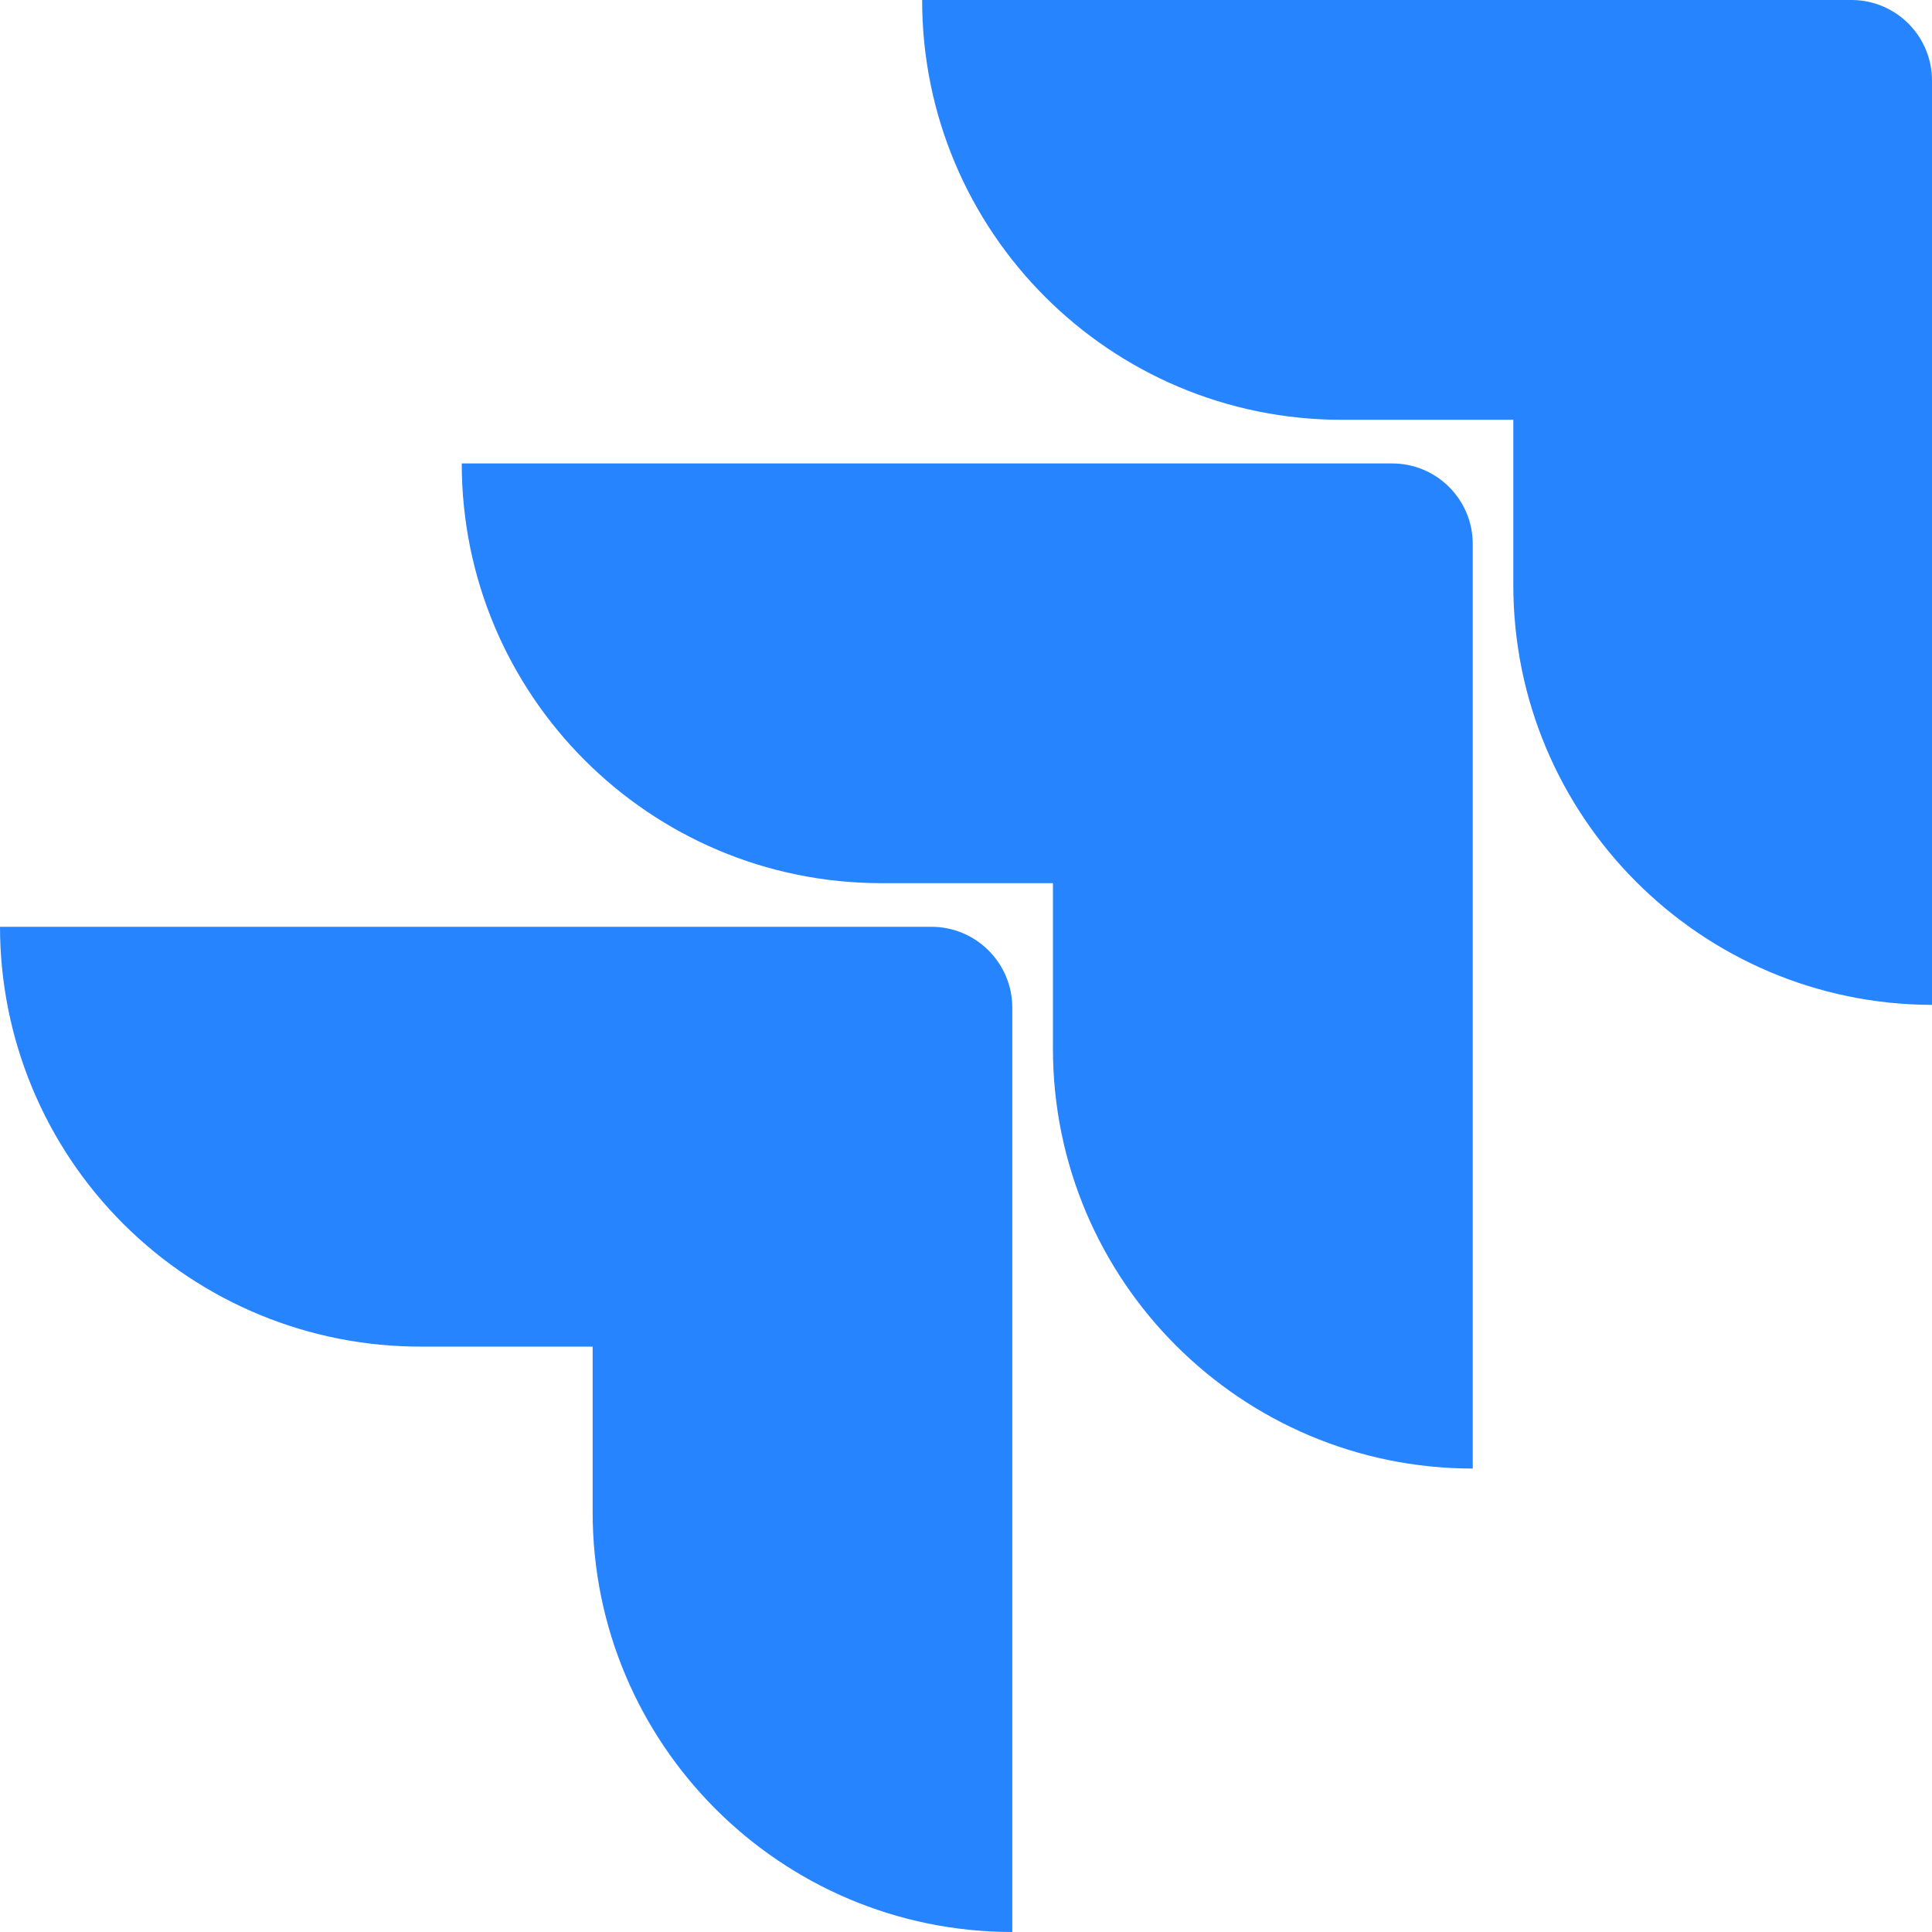
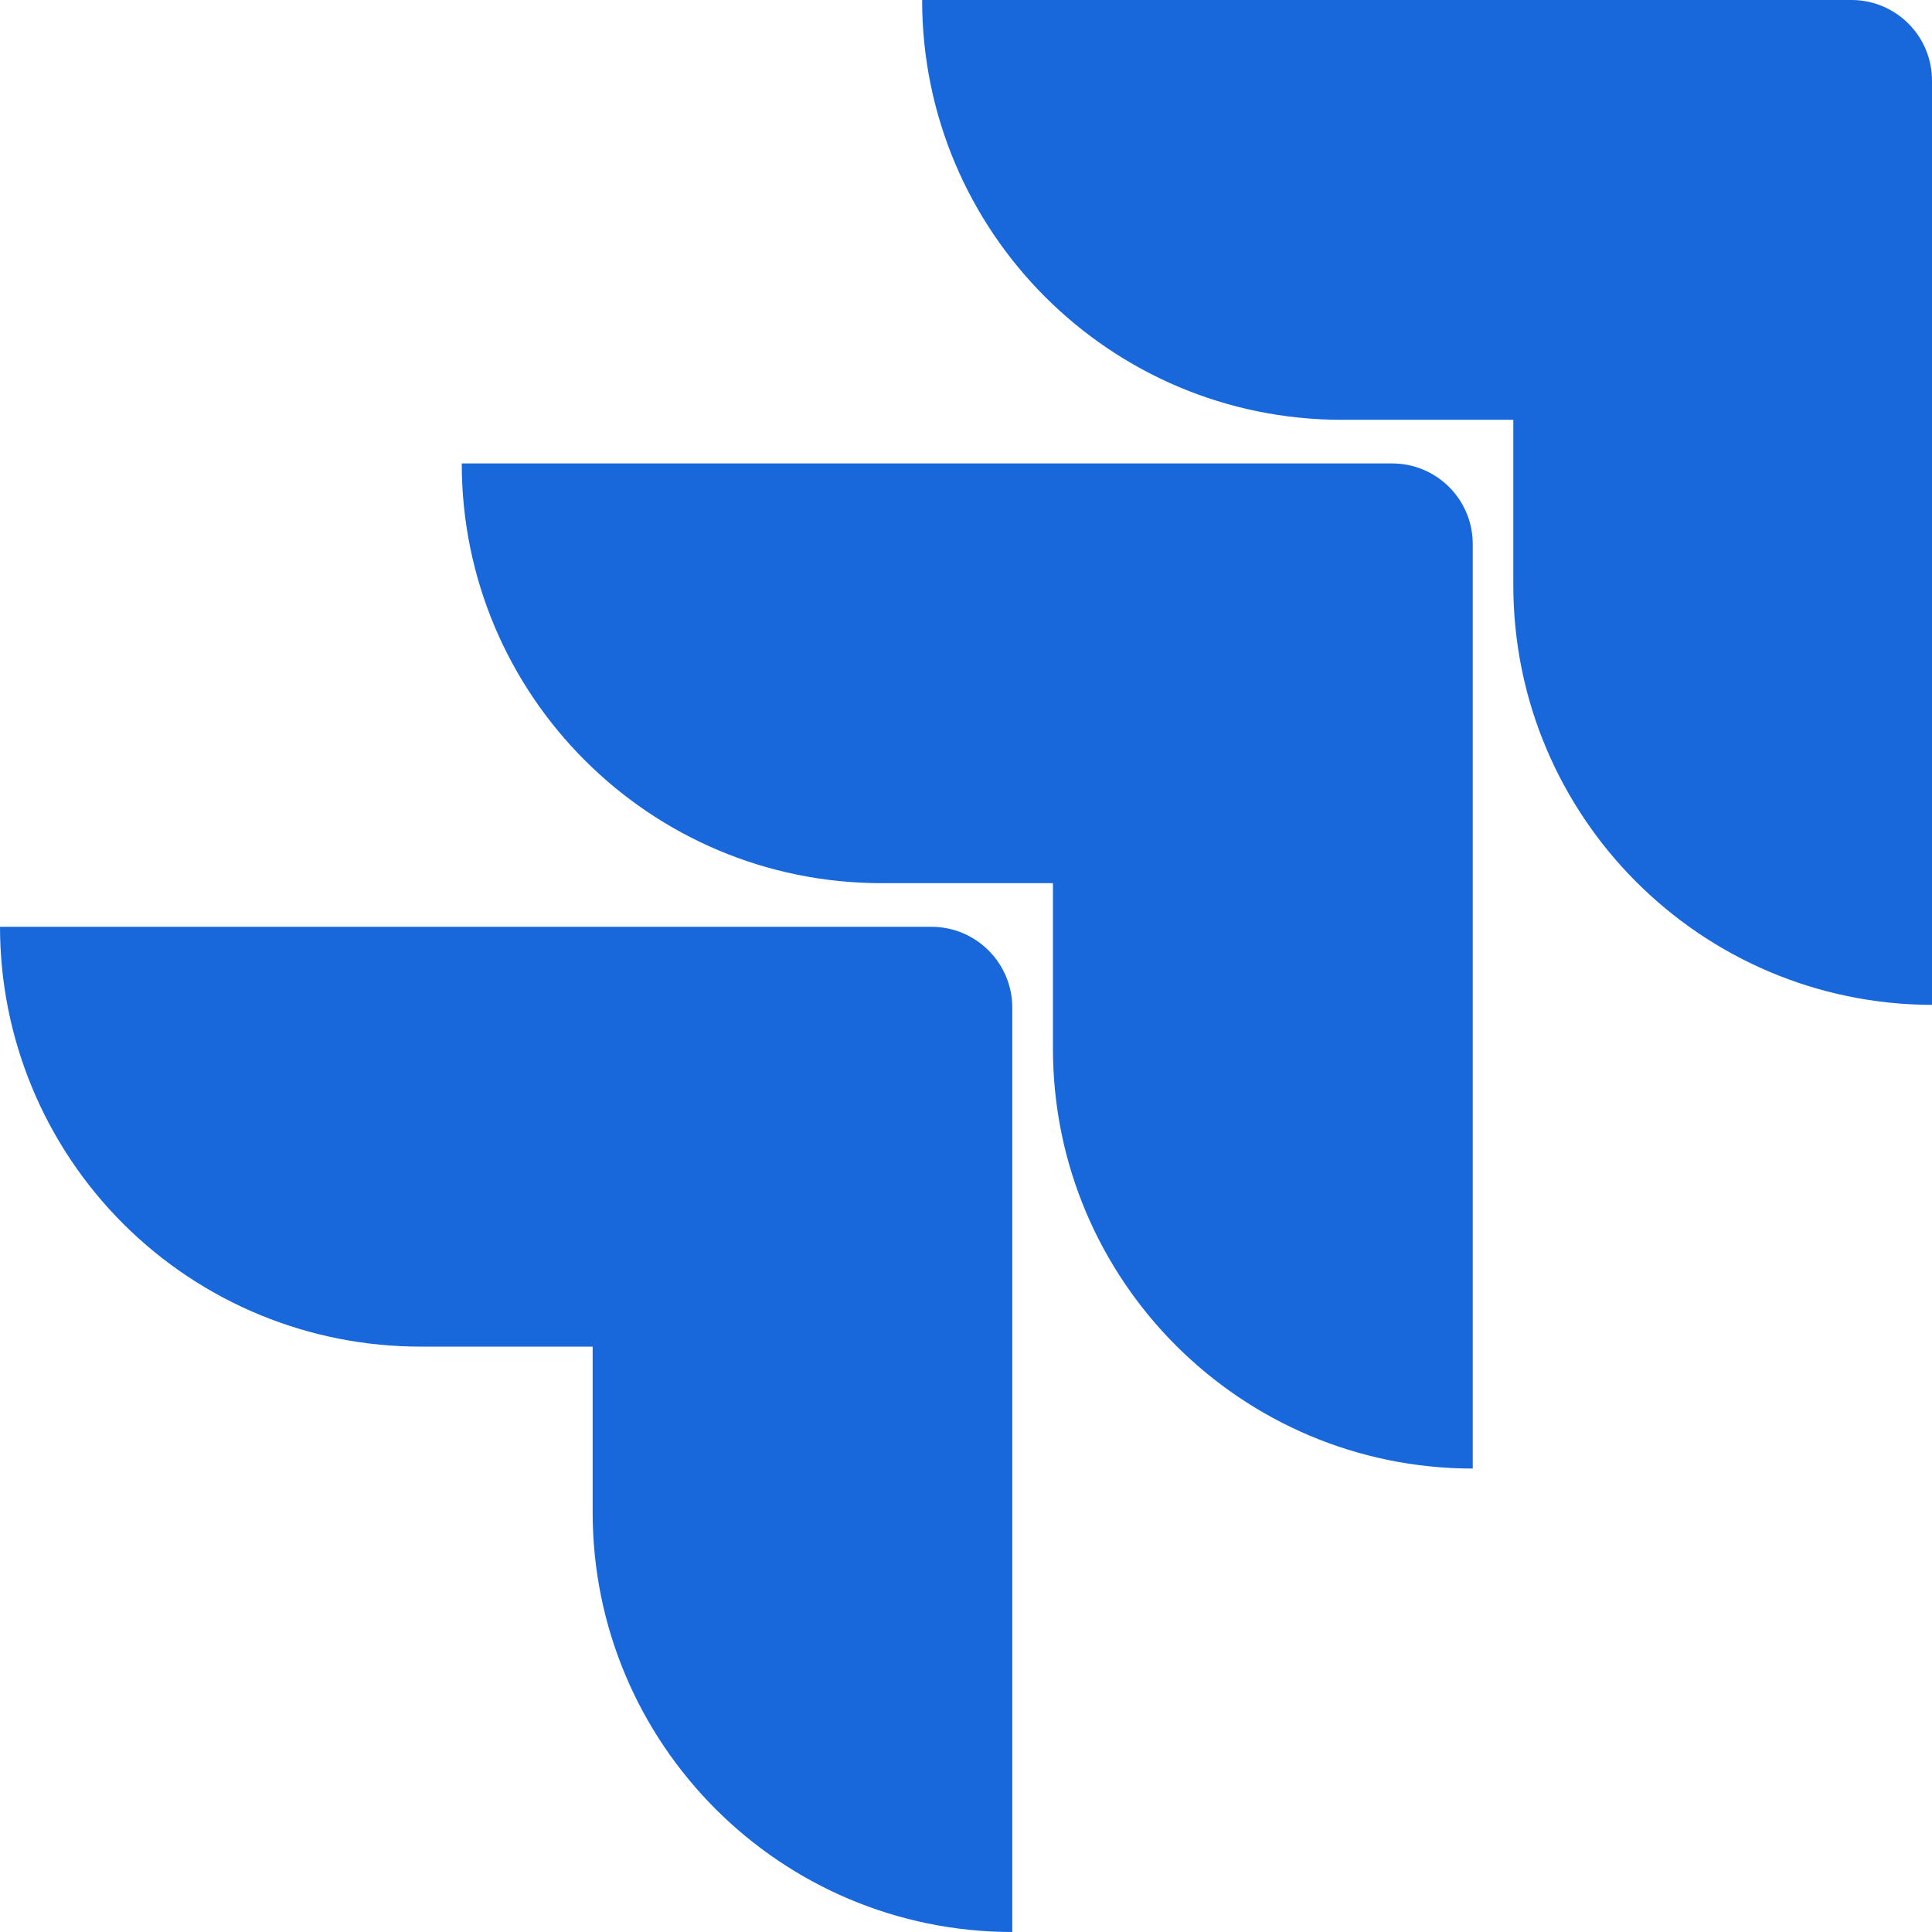
<svg xmlns="http://www.w3.org/2000/svg" role="img" viewBox="0 0 24 24">
-   <path d="M11.571 11.513H0a5.218 5.218 0 0 0 5.232 5.215h2.13v2.057A5.215 5.215 0 0 0 12.575 24V12.518a1.005 1.005 0 0 0-1.005-1.005zm5.723-5.756H5.736a5.215 5.215 0 0 0 5.215 5.214h2.129v2.058a5.218 5.218 0 0 0 5.215 5.214V6.758a1.001 1.001 0 0 0-1.001-1.001zM23.013 0H11.455a5.215 5.215 0 0 0 5.215 5.215h2.129v2.057A5.215 5.215 0 0 0 24 12.483V1.005A1.001 1.001 0 0 0 23.013 0Z" fill="#2684FF" />
+   <path d="M11.571 11.513H0a5.218 5.218 0 0 0 5.232 5.215h2.13v2.057A5.215 5.215 0 0 0 12.575 24V12.518a1.005 1.005 0 0 0-1.005-1.005zm5.723-5.756H5.736a5.215 5.215 0 0 0 5.215 5.214h2.129v2.058a5.218 5.218 0 0 0 5.215 5.214V6.758a1.001 1.001 0 0 0-1.001-1.001zM23.013 0H11.455a5.215 5.215 0 0 0 5.215 5.215h2.129v2.057A5.215 5.215 0 0 0 24 12.483V1.005A1.001 1.001 0 0 0 23.013 0Z" fill="#1868DB" />
</svg>
